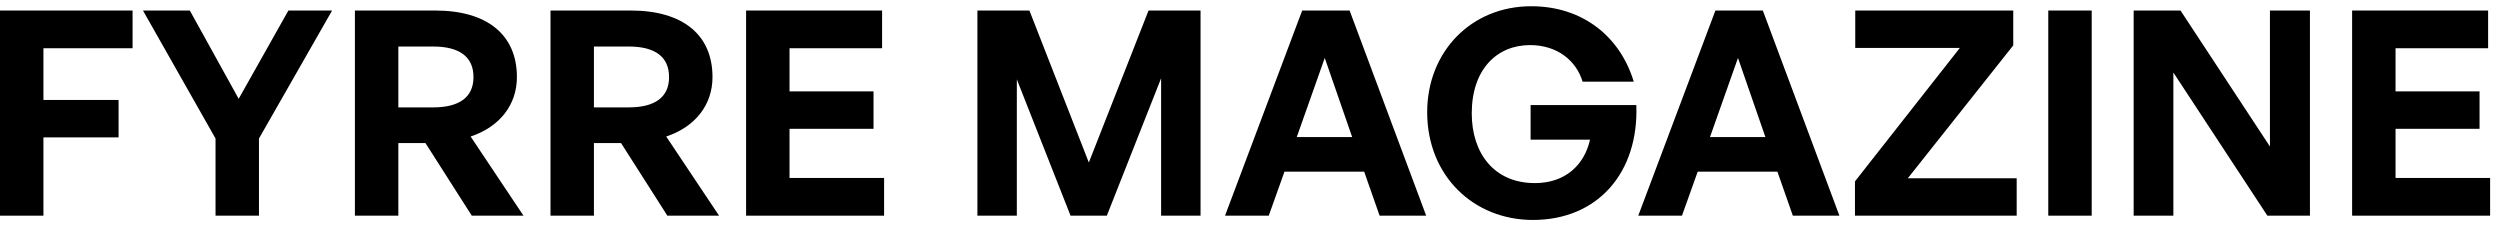
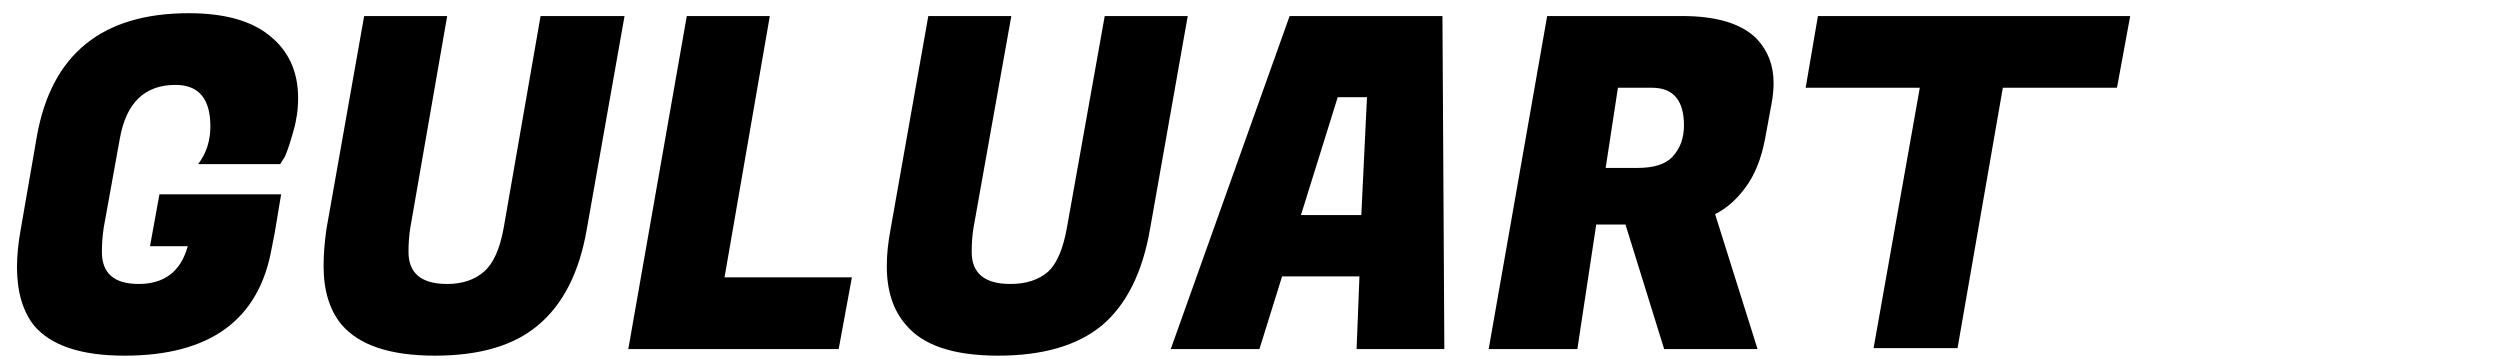
- <svg xmlns="http://www.w3.org/2000/svg" width="210" height="19" viewBox="0 0 210 19" fill="none">
-   <path d="M3.648 18.116V11.54H9.96V8.396H3.648V4.052H11.136V0.884H0V18.116H3.648Z" fill="black" />
-   <path d="M21.753 11.636L27.897 0.884H24.225L20.049 8.3L15.945 0.884H12.009L18.105 11.636V18.116H21.753V11.636Z" fill="black" />
-   <path d="M33.461 18.116V12.02H35.74L39.629 18.116H43.972L39.532 11.468C41.98 10.652 43.42 8.804 43.42 6.476C43.42 2.9 40.901 0.884 36.556 0.884H29.812V18.116H33.461ZM33.461 3.908H36.389C38.596 3.908 39.773 4.772 39.773 6.476C39.773 8.156 38.596 9.02 36.389 9.02H33.461V3.908Z" fill="black" />
-   <path d="M49.89 18.116V12.02H52.17L56.058 18.116H60.402L55.962 11.468C58.41 10.652 59.85 8.804 59.85 6.476C59.85 2.9 57.33 0.884 52.986 0.884H46.242V18.116H49.89ZM49.89 3.908H52.818C55.026 3.908 56.202 4.772 56.202 6.476C56.202 8.156 55.026 9.02 52.818 9.02H49.89V3.908Z" fill="black" />
-   <path d="M74.264 14.948H66.32V10.82H73.376V7.676H66.32V4.052H74.096V0.884H62.672V18.116H74.264V14.948Z" fill="black" />
-   <path d="M89.926 18.116H92.974L97.534 6.572V18.116H100.846V0.884H96.478L91.462 13.652L86.47 0.884H82.102V18.116H85.414V6.668L89.926 18.116Z" fill="black" />
-   <path d="M115.887 18.116H119.799L113.367 0.884H109.383L102.903 18.116H106.575L107.895 14.42H114.591L115.887 18.116ZM111.279 4.868L113.583 11.516H108.927L111.279 4.868Z" fill="black" />
-   <path d="M128.763 18.476C134.259 18.476 137.667 14.444 137.451 8.828H128.571V11.732H133.563C133.083 13.868 131.475 15.38 128.931 15.38C125.475 15.38 123.627 12.836 123.627 9.524C123.627 5.828 125.739 3.788 128.523 3.788C130.827 3.788 132.411 5.108 132.939 6.86H137.235C136.107 3.116 132.987 0.524 128.619 0.524C123.579 0.524 119.883 4.34 119.883 9.428C119.883 14.756 123.771 18.476 128.763 18.476Z" fill="black" />
-   <path d="M150.598 18.116H154.51L148.078 0.884H144.094L137.614 18.116H141.286L142.606 14.42H149.302L150.598 18.116ZM145.99 4.868L148.294 11.516H143.638L145.99 4.868Z" fill="black" />
-   <path d="M169.401 18.116V14.972H160.257L169.113 3.812V0.884H155.841V4.028H164.625L155.817 15.236V18.116H169.401Z" fill="black" />
-   <path d="M175.703 18.116V0.884H172.055V18.116H175.703Z" fill="black" />
-   <path d="M190.459 18.116H194.035V0.884H190.675V12.308L183.163 0.884H179.227V18.116H182.563V6.092L190.459 18.116Z" fill="black" />
-   <path d="M209.17 14.948H201.226V10.82H208.282V7.676H201.226V4.052H209.002V0.884H197.578V18.116H209.17V14.948Z" fill="black" />
+ <svg xmlns="http://www.w3.org/2000/svg" version="1.2" viewBox="0 0 265 38" width="265" height="38">
+   <style>
+ 		.s0 { fill: #000000 } 
+ 	</style>
+   <g id="Layer 1">
+     <path id="GULUART" class="s0" aria-label="GULUART" d="m13.2 37.7q-6.9 0-9.6-3.2-1.8-2.3-1.8-6.2 0-1.8 0.4-4l1.7-9.8q2.3-13.1 16.1-13.1 5.7 0 8.6 2.4 3 2.4 3 6.6 0 1.8-0.5 3.5-0.5 1.8-0.9 2.7l-0.5 0.8h-8.7q1.3-1.7 1.3-4 0-4.4-3.7-4.4-4.9 0-5.9 5.7l-1.7 9.4q-0.2 1.3-0.2 2.6 0 3.4 3.9 3.4 4.1 0 5.2-4h-4l1-5.5h12.9l-0.7 4.2-0.3 1.5q-2 11.4-15.6 11.4zm43.8-3.2q-3.8 3.2-10.9 3.2-7.1 0-9.9-3.3-1.9-2.3-1.9-6.2 0-1.8 0.3-3.9l4-22.6h8.8l-3.9 22.4q-0.2 1.2-0.2 2.6 0 3.4 4.1 3.4 2.4 0 3.9-1.3 1.5-1.3 2.1-4.7l3.9-22.4h8.9l-4 22.6q-1.2 6.9-5.2 10.2zm33.3-5.1l-1.4 7.6h-22.3l6.2-35.3h8.8l-4.8 27.7zm26.5 5.1q-3.9 3.2-11 3.2-7.1 0-9.8-3.3-2-2.3-2-6.2 0-1.8 0.4-3.9l4-22.6h8.8l-4 22.4q-0.2 1.2-0.2 2.6 0 3.4 4.1 3.4 2.5 0 4-1.3 1.4-1.3 2-4.7l4-22.4h8.8l-4 22.6q-1.2 6.9-5.1 10.2zm36.3 2.5h-9.3l0.3-7.7h-8.2l-2.4 7.7h-9.4l12.6-35.3h16.2zm-8.2-26.7h-3.1l-3.9 12.5h6.4zm19.1-8.6h14.3q5.5 0 7.9 2.4 1.8 1.9 1.8 4.7 0 1-0.2 2.1l-0.7 3.8q-0.6 3.2-2.1 5.2-1.4 1.9-3.2 2.8l4.5 14.3h-9.9l-4.1-13.2h-3.1l-2 13.2h-9.4zm11.1 7.6h-3.6l-1.3 8.5h3.4q2.6 0 3.7-1.2 1.2-1.3 1.2-3.3 0-4-3.4-4zm50.7-7.6l-1.4 7.6h-12.1l-4.8 27.6h-8.9l4.9-27.6h-12.1l1.3-7.6z" />
+   </g>
</svg>
